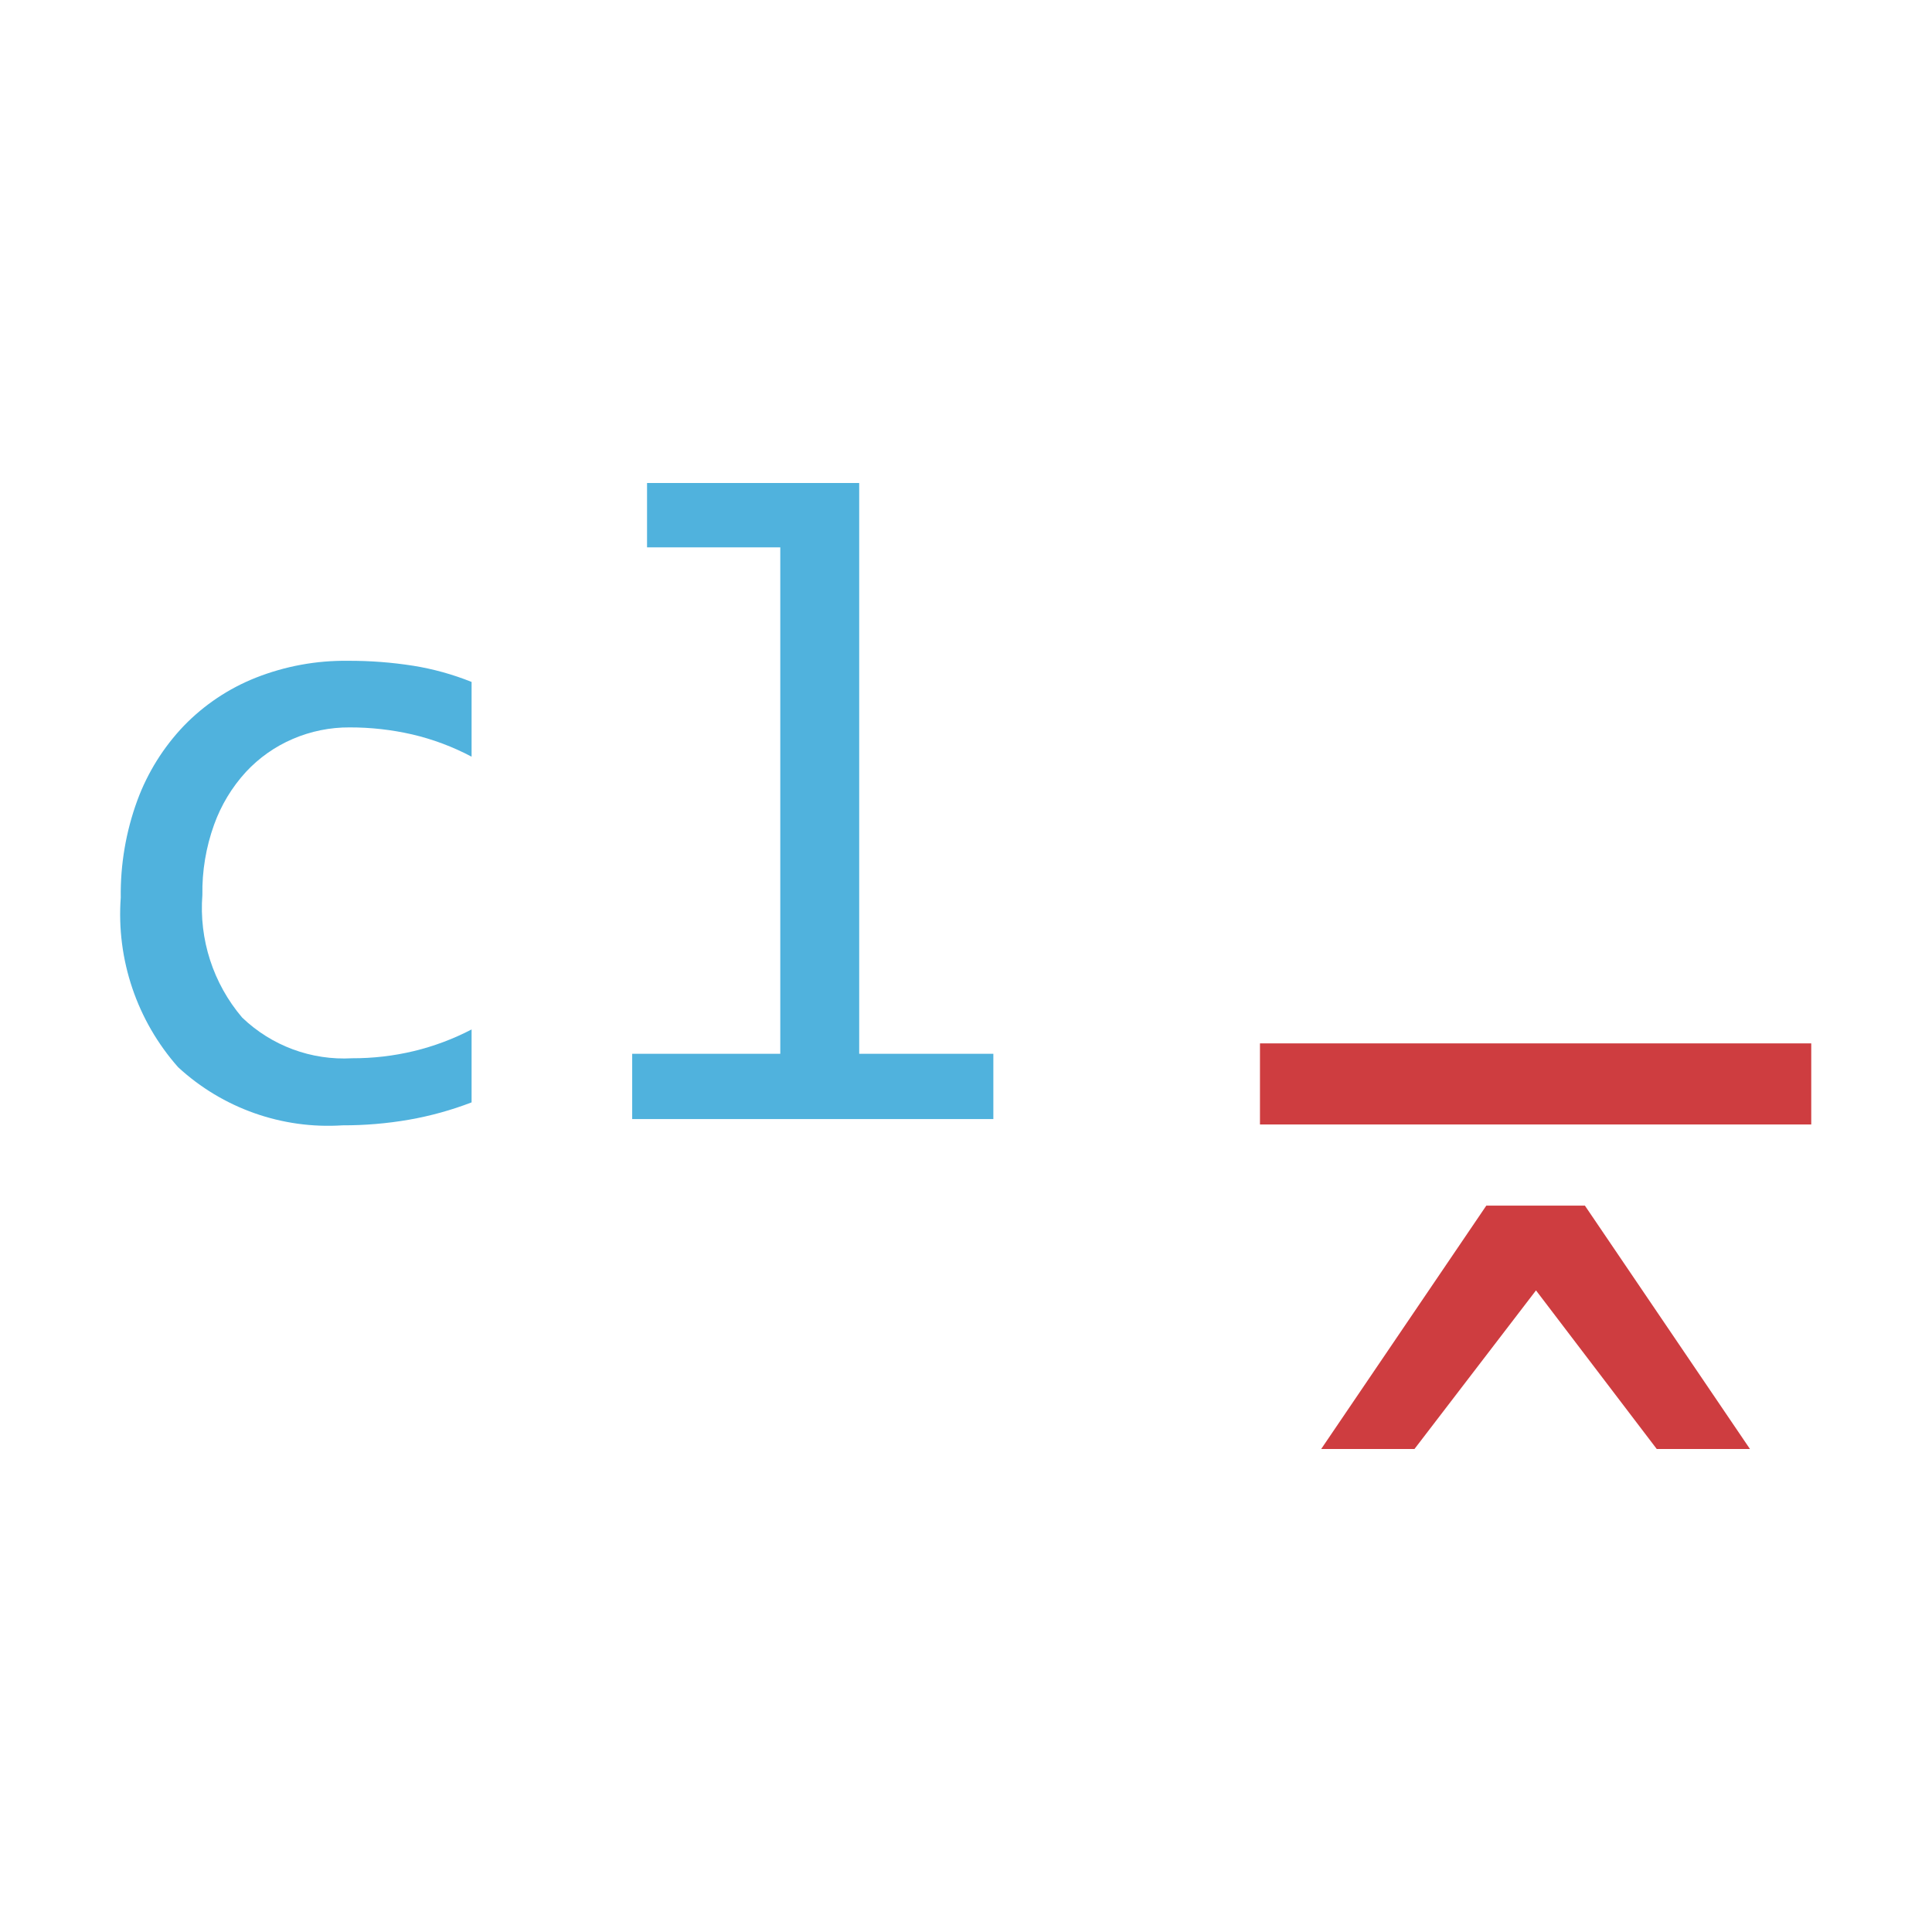
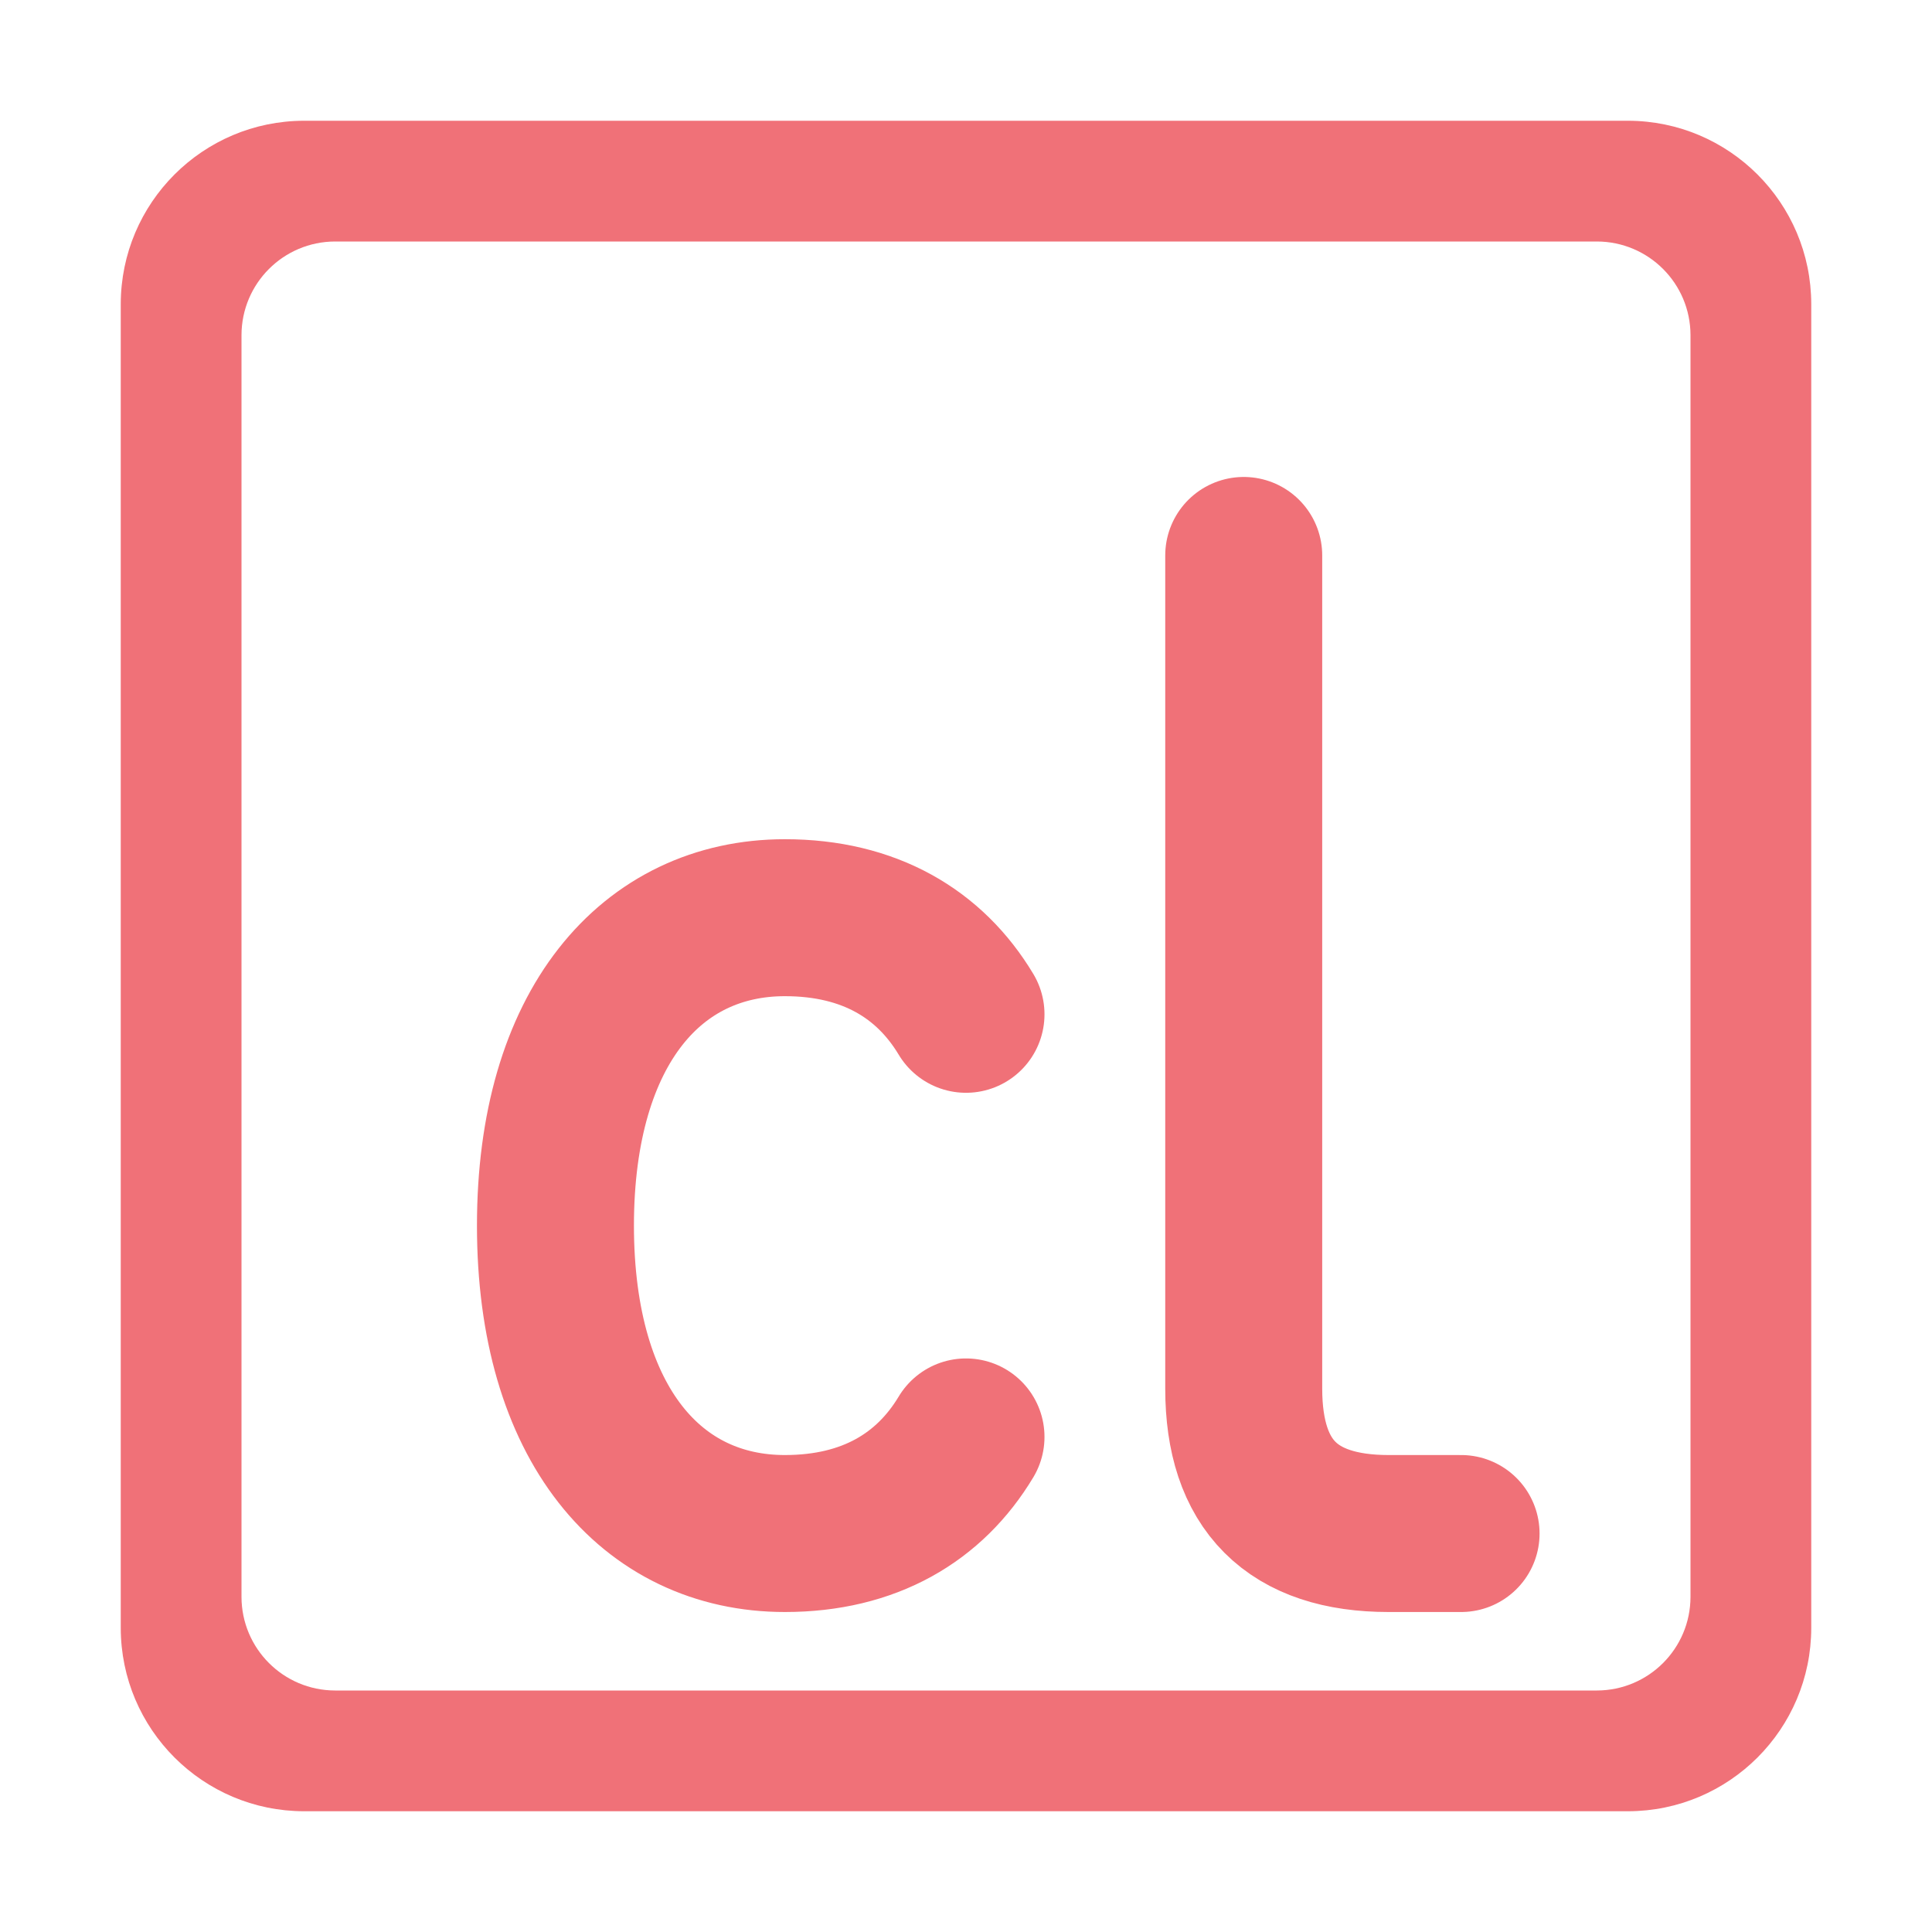
- <svg xmlns="http://www.w3.org/2000/svg" viewBox="0 0 32 32">
-   <path d="M20.869,17.282H30v1.343H20.869Zm5.382,2.687L28.985,24H27.441l-2-2.627L23.428,24H21.883l2.735-4.031Z" style="fill:#ce3d40" />
-   <path d="M7.811,18.259a5.576,5.576,0,0,1-1.037.287,6.34,6.34,0,0,1-1.1.093,3.664,3.664,0,0,1-2.723-.962A3.822,3.822,0,0,1,2,14.867a4.508,4.508,0,0,1,.275-1.611,3.582,3.582,0,0,1,.773-1.237,3.407,3.407,0,0,1,1.189-.794,4.009,4.009,0,0,1,1.523-.28,6.747,6.747,0,0,1,1.085.082,4.51,4.51,0,0,1,.966.268v1.238a4.082,4.082,0,0,0-.985-.369,4.6,4.6,0,0,0-1.036-.116,2.348,2.348,0,0,0-.94.191,2.287,2.287,0,0,0-.777.547,2.589,2.589,0,0,0-.527.873,3.283,3.283,0,0,0-.194,1.163,2.8,2.8,0,0,0,.658,2.031,2.431,2.431,0,0,0,1.824.675,4.312,4.312,0,0,0,1.022-.119,4.211,4.211,0,0,0,.955-.358Zm5.113-9.193H10.717V8h3.514v9.454h2.222v1.081H10.471V17.454h2.453Z" style="fill:#50b2dd" />
+ <svg xmlns="http://www.w3.org/2000/svg" width="16" height="16" viewBox="0 0 16 16">
+   <path fill="#F07178" d="M13.482,15 L2.518,15 C1.68,14.999 1.001,14.32 1,13.482 L1,2.518 C1.001,1.68 1.68,1.001 2.518,1 L13.482,1 C14.32,1.001 14.999,1.68 15,2.518 L15,13.482 C14.999,14.32 14.32,14.999 13.482,15 Z M2.775,2 C2.347,2.001 2.001,2.347 2,2.775 L2,13.225 C2.001,13.653 2.347,13.999 2.775,14 L13.225,14 C13.653,13.999 13.999,13.653 14,13.225 L14,2.775 C13.999,2.347 13.653,2.001 13.225,2 L2.775,2 Z" />
+   <g fill="none" stroke="#F07178" stroke-width="1.3" stroke-linecap="round" stroke-linejoin="round">
+     <path d="M8 8.4c-.3-.5-.8-.8-1.5-.8-1.1 0-1.9.9-1.9 2.55s.8 2.55 1.9 2.55c.7 0 1.2-.3 1.5-.8M10.3 4.6v6.9c0 .8.4 1.2 1.2 1.2h.6" />
+   </g>
</svg>
